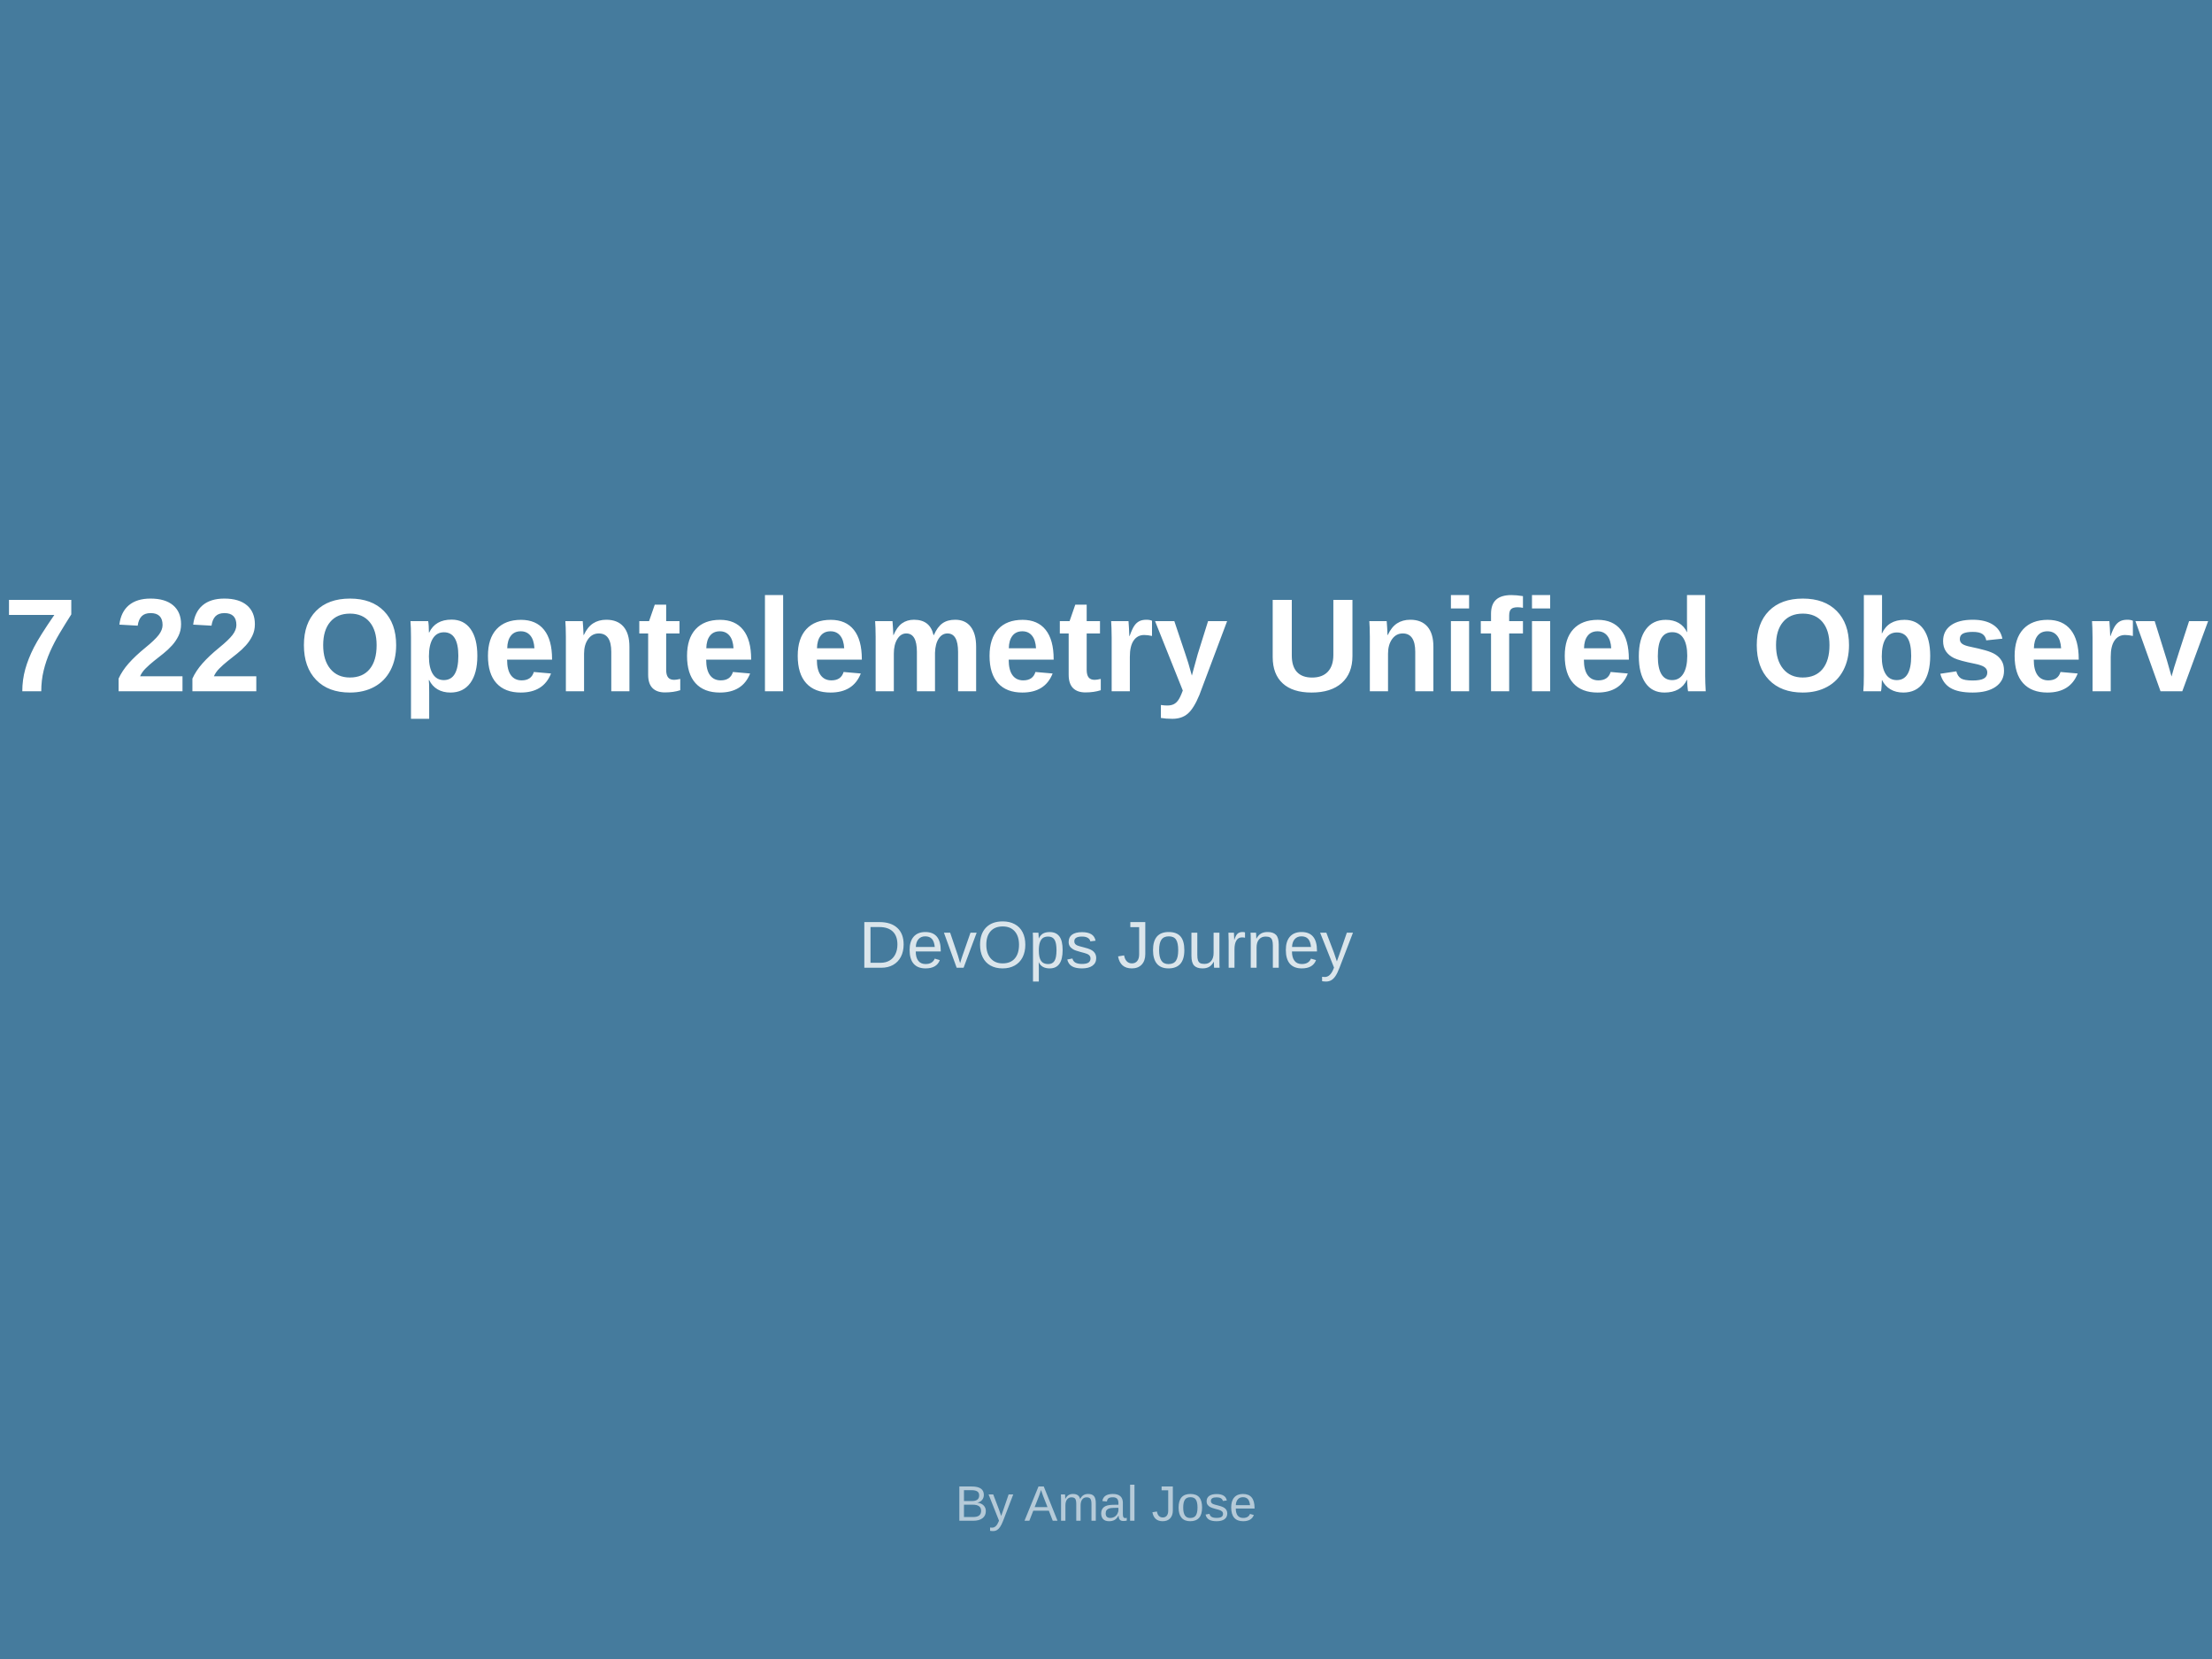
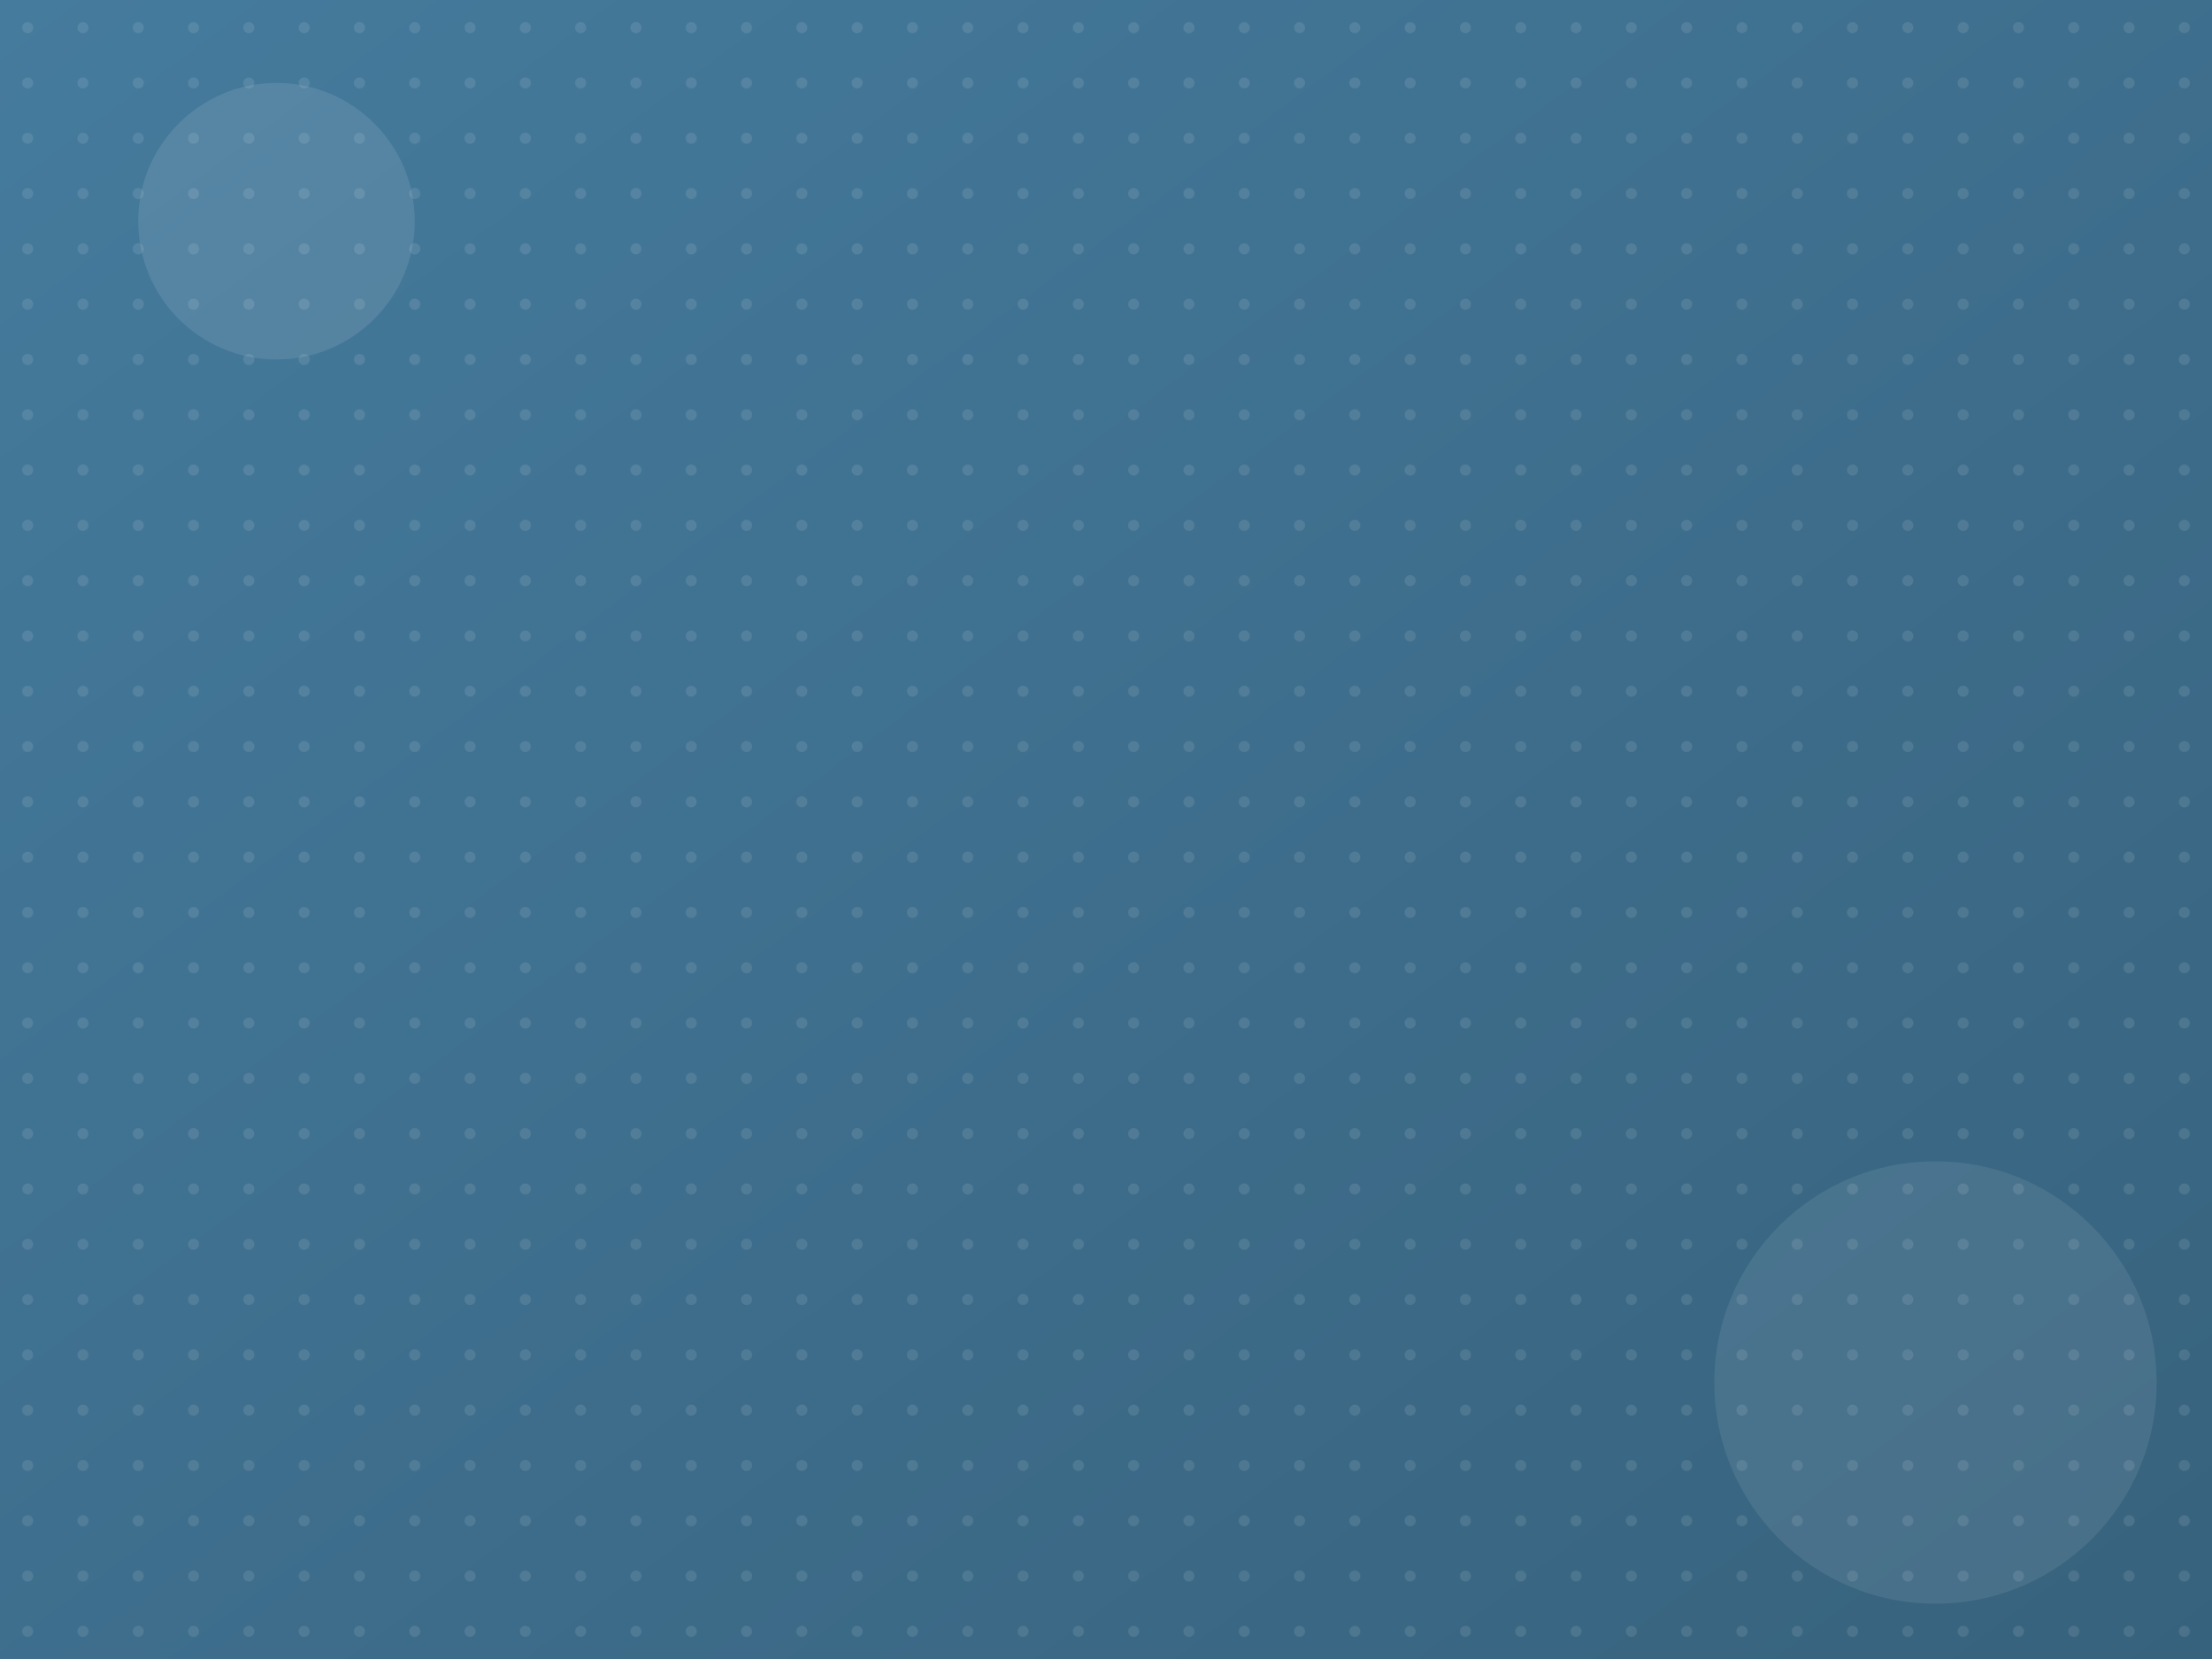
<svg xmlns="http://www.w3.org/2000/svg" width="800" height="600">
-   <rect width="800" height="600" fill="#457B9D" />
-   <text x="400" y="250" font-size="48" font-family="Arial, sans-serif" font-weight="bold" text-anchor="middle" fill="white">
-     07 22 Opentelemetry Unified Observa
-   </text>
-   <text x="400" y="350" font-size="24" font-family="Arial, sans-serif" text-anchor="middle" fill="rgba(255,255,255,0.8)">
-     DevOps Journey
-   </text>
-   <text x="400" y="550" font-size="18" font-family="Arial, sans-serif" text-anchor="middle" fill="rgba(255,255,255,0.6)">
-     By Amal Jose
-   </text>
+   <defs>
+     <linearGradient id="grad" x1="0%" y1="0%" x2="100%" y2="100%">
+       <stop offset="0%" style="stop-color:#457B9D;stop-opacity:1" />
+       <stop offset="100%" style="stop-color:#37627d;stop-opacity:1" />
+     </linearGradient>
+     <pattern id="dots" x="20" y="20" width="20" height="20" patternUnits="userSpaceOnUse">
+       <circle cx="10" cy="10" r="2" fill="rgba(255,255,255,0.1)" />
+     </pattern>
+   </defs>
+   <rect width="800" height="600" fill="url(#grad)" />
+   <rect width="800" height="600" fill="url(#dots)" />
+   <circle cx="100" cy="80" r="50" fill="rgba(255,255,255,0.1)" />
+   <circle cx="700" cy="500" r="80" fill="rgba(255,255,255,0.08)" />
</svg>
